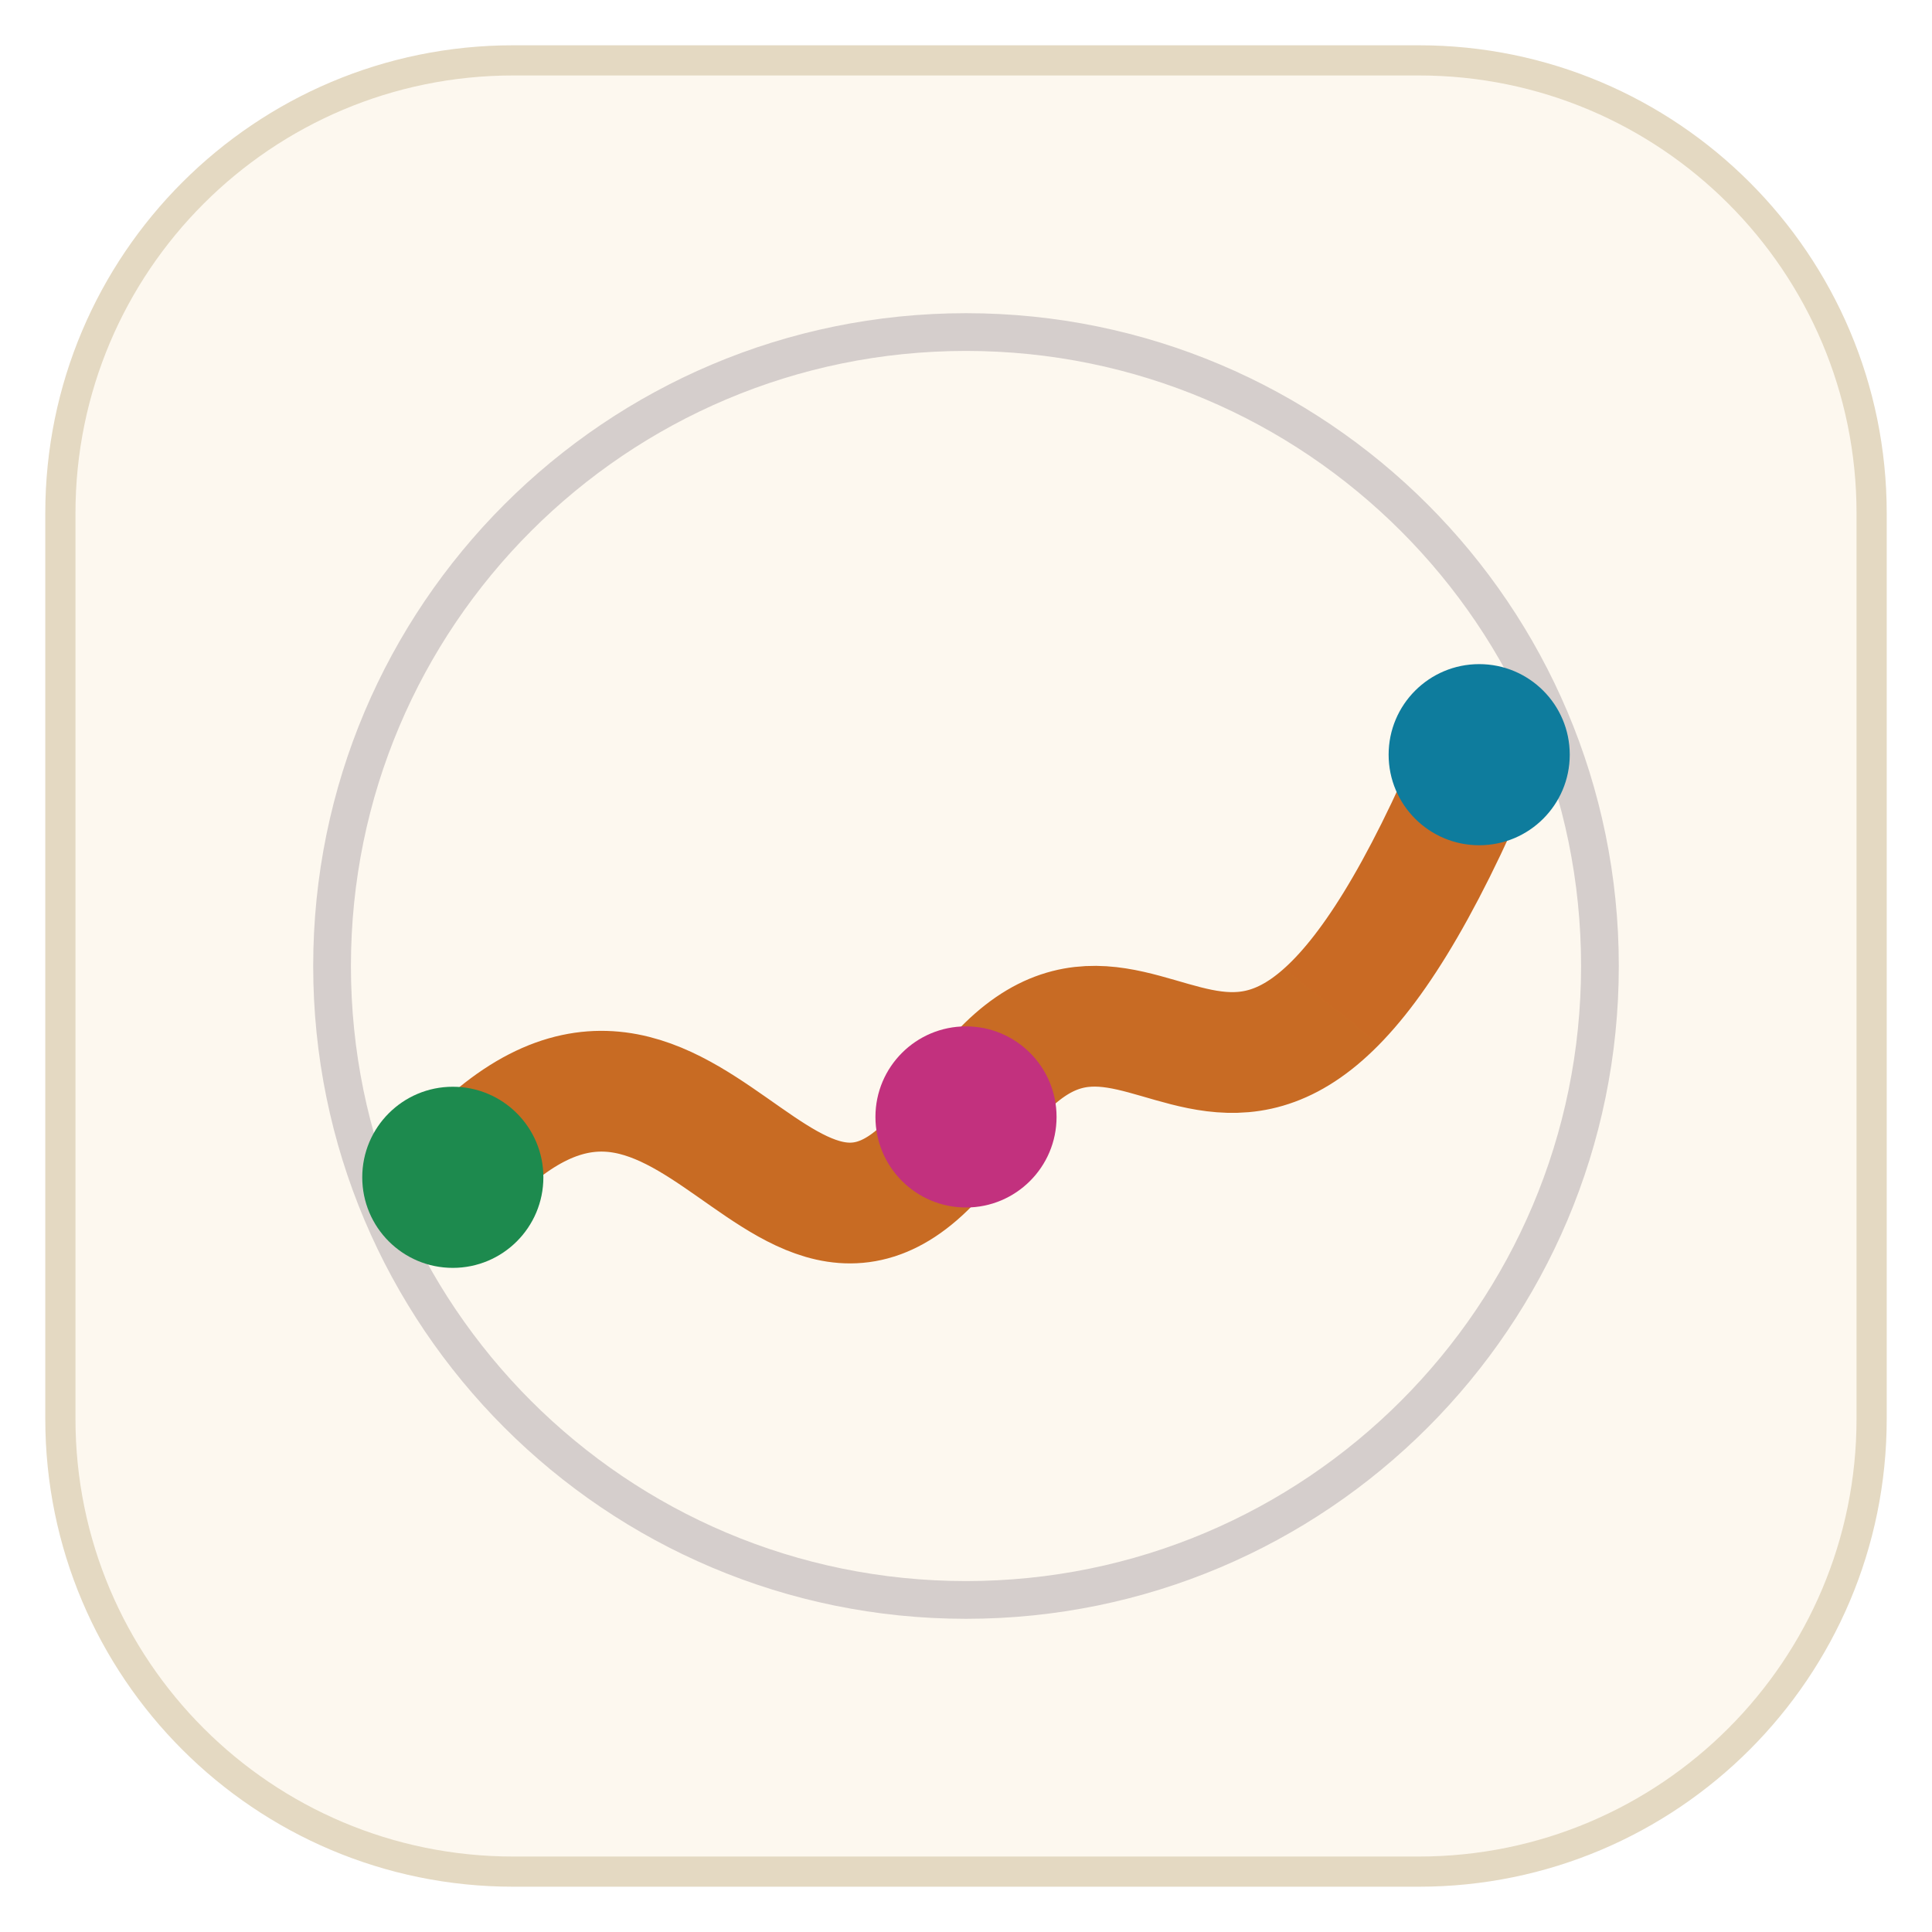
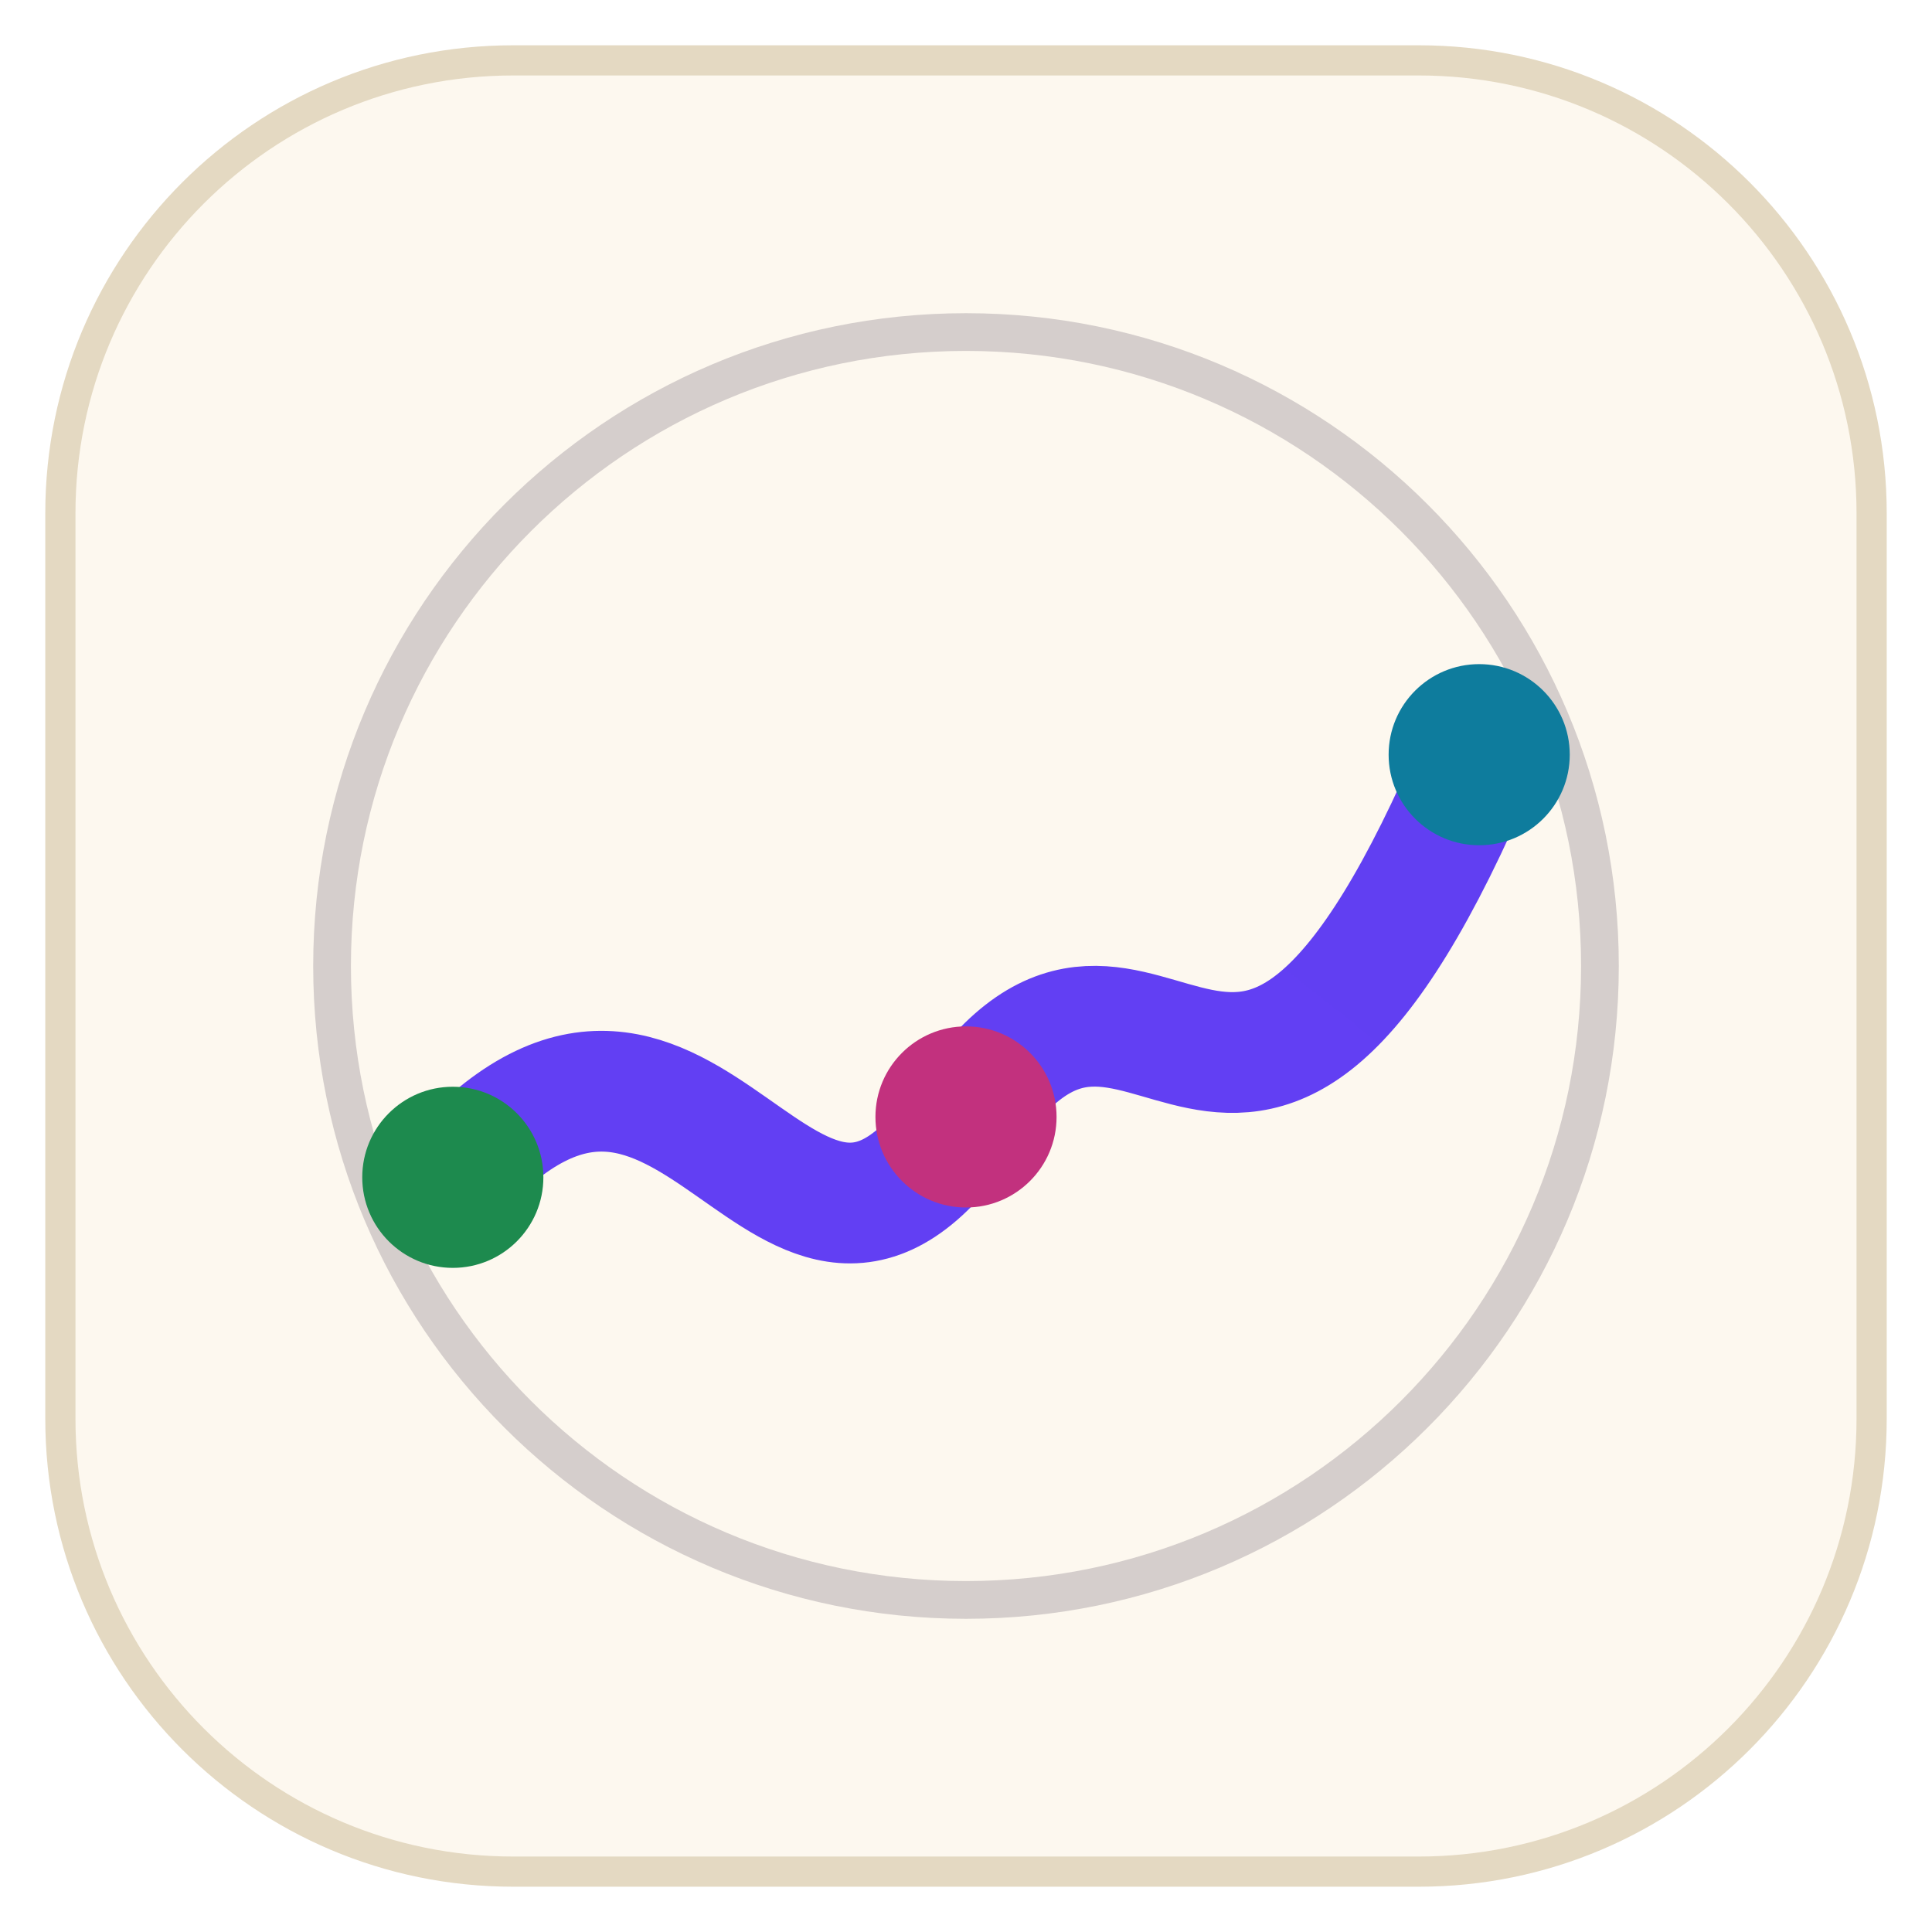
<svg xmlns="http://www.w3.org/2000/svg" viewBox="0 0 128 128" role="img" aria-label="SONARA Industries mark for light surfaces">
  <defs>
    <linearGradient id="sl-wave" x1="20" y1="88" x2="108" y2="40">
-       <stop offset="0%" stop-color="#b8860b" />
-       <stop offset="50%" stop-color="#d94f3d" />
-       <stop offset="100%" stop-color="#6f42c1" />
+       <stop offset="0%" stop-color="#6E4BFF" />
+       <stop offset="50%" stop-color="#5533E6" />
+       <stop offset="100%" stop-color="#12E1C4" />
    </linearGradient>
  </defs>
  <rect x="4" y="4" width="120" height="120" rx="30" fill="#fdf8ef" stroke="#e4d9c2" stroke-width="2" />
  <circle cx="64" cy="64" r="42" fill="none" stroke="rgba(34,22,49,0.18)" stroke-width="2.5" />
  <path d="M30 78 C46 60 52 92 64 74 C76 56 82 88 98 50" fill="none" stroke="url(#sl-wave)" stroke-width="8" stroke-linecap="round" />
  <circle cx="30" cy="78" r="6" fill="#1d8a4e" />
  <circle cx="64" cy="74" r="6" fill="#c2317e" />
  <circle cx="98" cy="50" r="6" fill="#0e7c9d" />
</svg>
